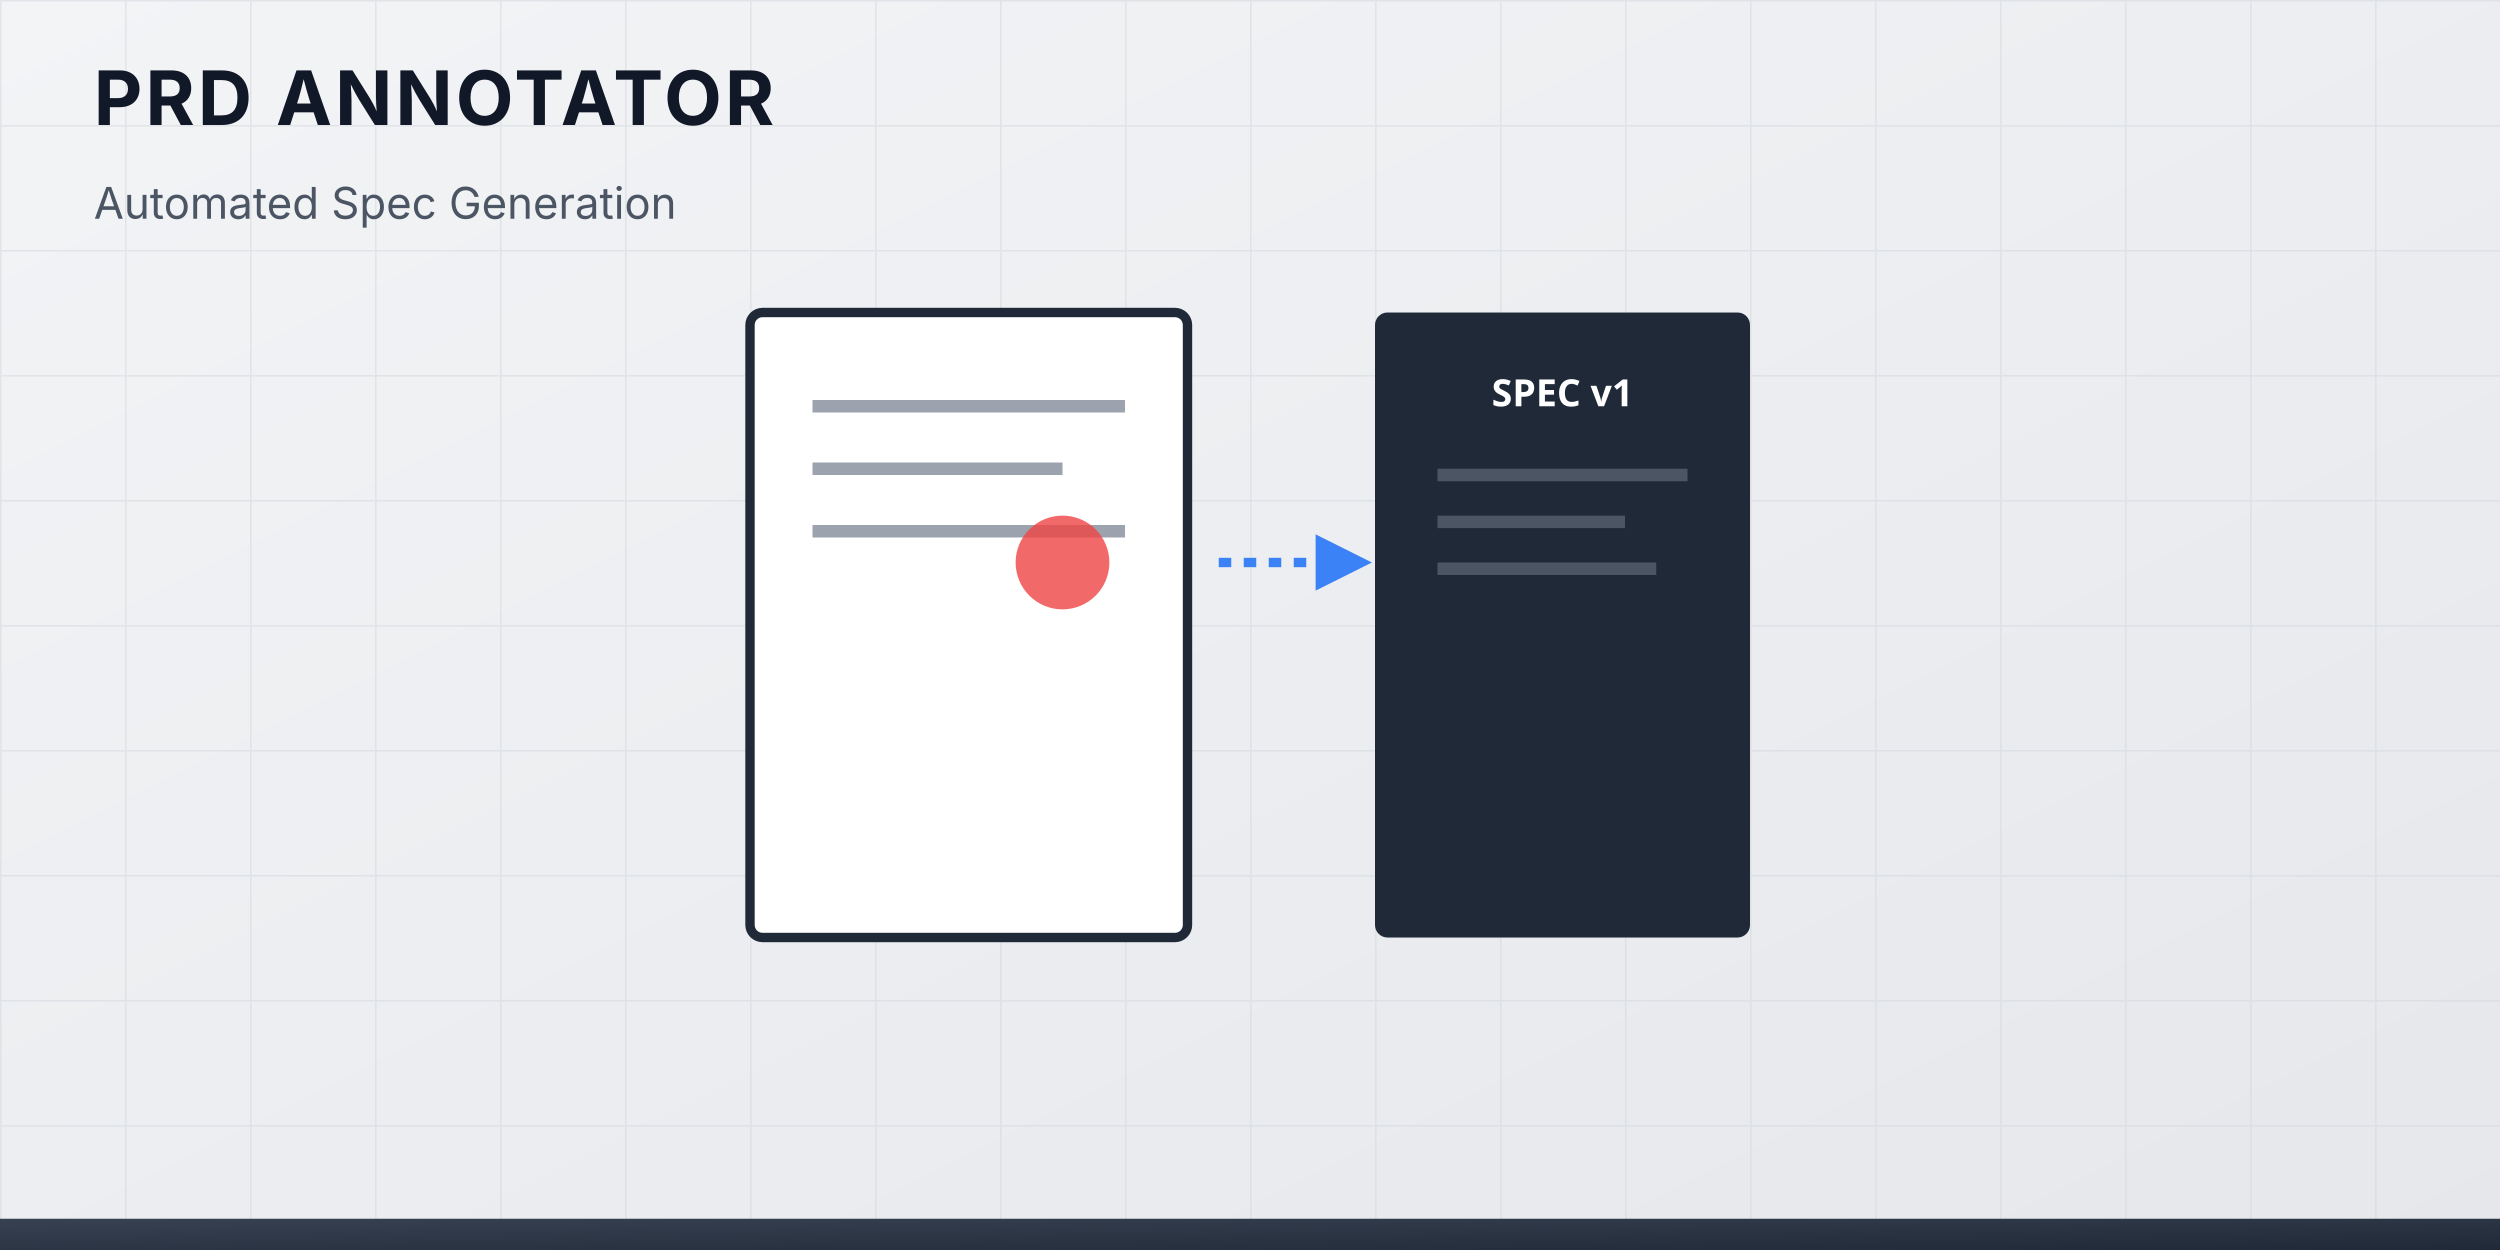
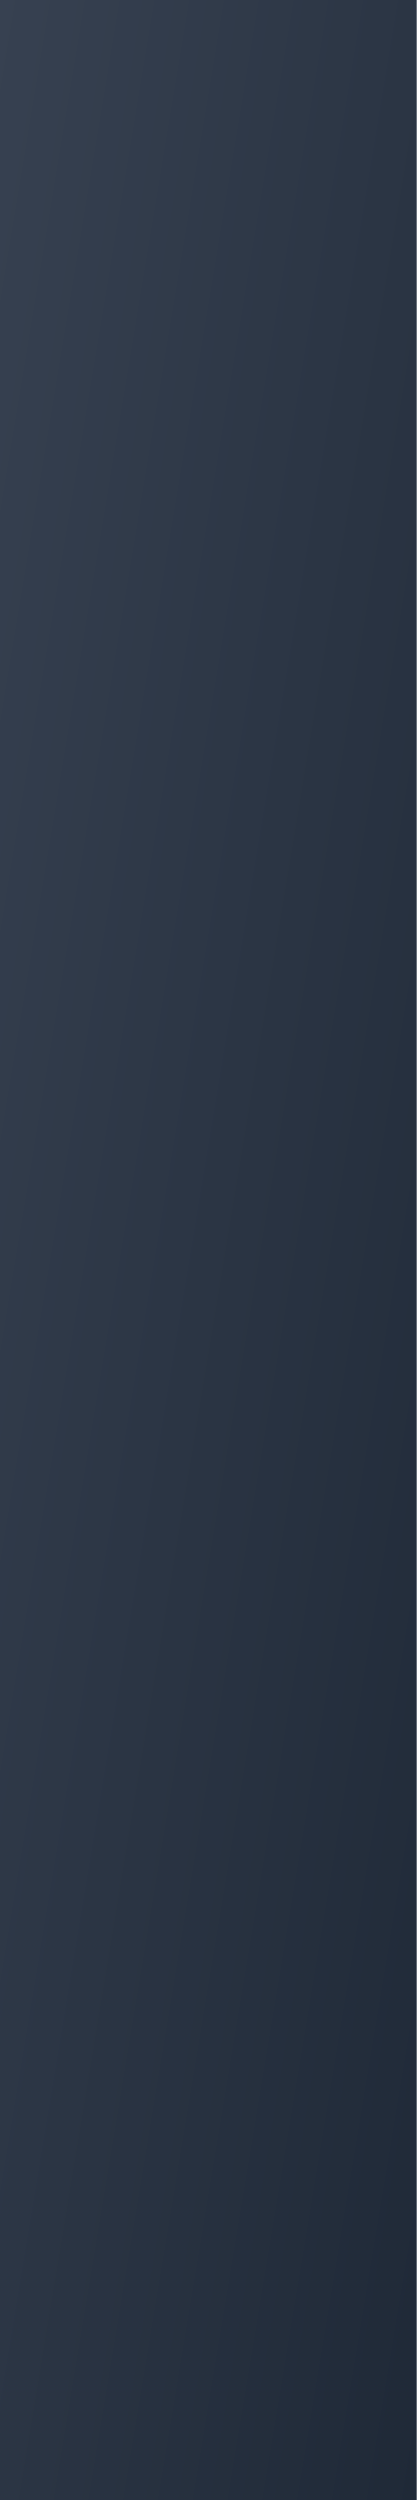
- <svg xmlns="http://www.w3.org/2000/svg" viewBox="0 0 800 400" width="100%" height="100%">
+ <svg xmlns="http://www.w3.org/2000/svg" width="100%" height="100%">
  <defs>
    <linearGradient id="bg-prd_annotator" x1="0%" y1="0%" x2="100%" y2="100%">
-       <stop offset="0%" stop-color="#f3f4f6" />
-       <stop offset="100%" stop-color="#e5e7eb" />
+       <stop offset="0%" stop-color="#f8fafc" />
+       <stop offset="100%" stop-color="#f1f5f9" />
    </linearGradient>
    <linearGradient id="accent-prd_annotator" x1="0%" y1="0%" x2="100%" y2="100%">
      <stop offset="0%" stop-color="#374151" />
      <stop offset="100%" stop-color="#1f2937" />
    </linearGradient>
-     <pattern id="grid" width="40" height="40" patternUnits="userSpaceOnUse">
-       <path d="M 40 0 L 0 0 0 40" fill="none" stroke="#d1d5db" stroke-width="1" />
+     <pattern id="grid-prd_annotator" width="30" height="30" patternUnits="userSpaceOnUse">
+       <path d="M 30 0 L 0 0 0 30" fill="none" stroke="#e2e8f0" stroke-width="1" />
    </pattern>
-     <marker id="arrow-prd" viewBox="0 0 10 10" refX="5" refY="5" markerWidth="6" markerHeight="6" orient="auto-start-reverse">
+     <marker id="arrow" viewBox="0 0 10 10" refX="8" refY="5" markerWidth="6" markerHeight="6" orient="auto">
      <path d="M 0 0 L 10 5 L 0 10 z" fill="#3b82f6" />
    </marker>
  </defs>
  <rect width="100%" height="100%" fill="url(#bg-prd_annotator)" />
-   <rect width="100%" height="100%" fill="url(#grid)" opacity="0.5" />
-   <g transform="translate(400, 200)">
-     <rect x="-160" y="-100" width="140" height="200" rx="4" fill="#fff" stroke="#1f2937" stroke-width="3" />
-     <line x1="-140" y1="-70" x2="-40" y2="-70" stroke="#9ca3af" stroke-width="4" />
-     <line x1="-140" y1="-50" x2="-60" y2="-50" stroke="#9ca3af" stroke-width="4" />
-     <line x1="-140" y1="-30" x2="-40" y2="-30" stroke="#9ca3af" stroke-width="4" />
-     <path d="M -10 -20 L 30 -20" stroke="#3b82f6" stroke-width="3" stroke-dasharray="4,4" marker-end="url(#arrow-prd)" />
-     <rect x="40" y="-100" width="120" height="200" rx="4" fill="#1f2937" />
-     <text x="100" y="-70" font-family="sans-serif" font-size="12" fill="#fff" font-weight="bold" text-anchor="middle">SPEC v1</text>
-     <rect x="60" y="-50" width="80" height="4" fill="#4b5563" />
-     <rect x="60" y="-35" width="60" height="4" fill="#4b5563" />
-     <rect x="60" y="-20" width="70" height="4" fill="#4b5563" />
-     <circle cx="-60" cy="-20" r="15" fill="#ef4444" opacity="0.8" />
-   </g>
-   <text x="30" y="40" font-family="-apple-system, sans-serif" font-size="24" font-weight="bold" fill="#111827" letter-spacing="1">PRD ANNOTATOR</text>
-   <text x="30" y="70" font-family="-apple-system, sans-serif" font-size="14" font-weight="normal" fill="#4b5563">Automated Spec Generation</text>
-   <rect x="0" y="390" width="800" height="10" fill="url(#accent-prd_annotator)" />
+   <rect width="100%" height="100%" fill="url(#grid-prd_annotator)" opacity="0.6" />
+   <svg viewBox="0 0 1000 300" preserveAspectRatio="xMidYMid meet" width="100%" height="100%">
+     <g transform="translate(500, 150)">
+       <rect x="-200" y="-90" width="160" height="180" rx="8" fill="#fff" stroke="#1f2937" stroke-width="6" />
+       <line x1="-160" y1="-50" x2="-60" y2="-50" stroke="#9ca3af" stroke-width="6" />
+       <line x1="-160" y1="-20" x2="-80" y2="-20" stroke="#9ca3af" stroke-width="6" />
+       <line x1="-160" y1="10" x2="-60" y2="10" stroke="#9ca3af" stroke-width="6" />
+       <path d="M -20 -20 L 40 -20" stroke="#3b82f6" stroke-width="6" stroke-dasharray="8,8" marker-end="url(#arrow)" />
+       <rect x="60" y="-90" width="160" height="180" rx="8" fill="#1f2937" />
+       <rect x="90" y="-50" width="100" height="8" fill="#4b5563" rx="4" />
+       <rect x="90" y="-20" width="80" height="8" fill="#4b5563" rx="4" />
+       <rect x="90" y="10" width="90" height="8" fill="#4b5563" rx="4" />
+       <circle cx="-80" cy="-20" r="16" fill="#ef4444" opacity="0.8" />
+       <circle cx="80" cy="-20" r="16" fill="#ef4444" opacity="0.8" />
+     </g>
+   </svg>
+   <rect x="0" y="100%" transform="translate(0, -6)" width="100%" height="6" fill="url(#accent-prd_annotator)" />
</svg>
